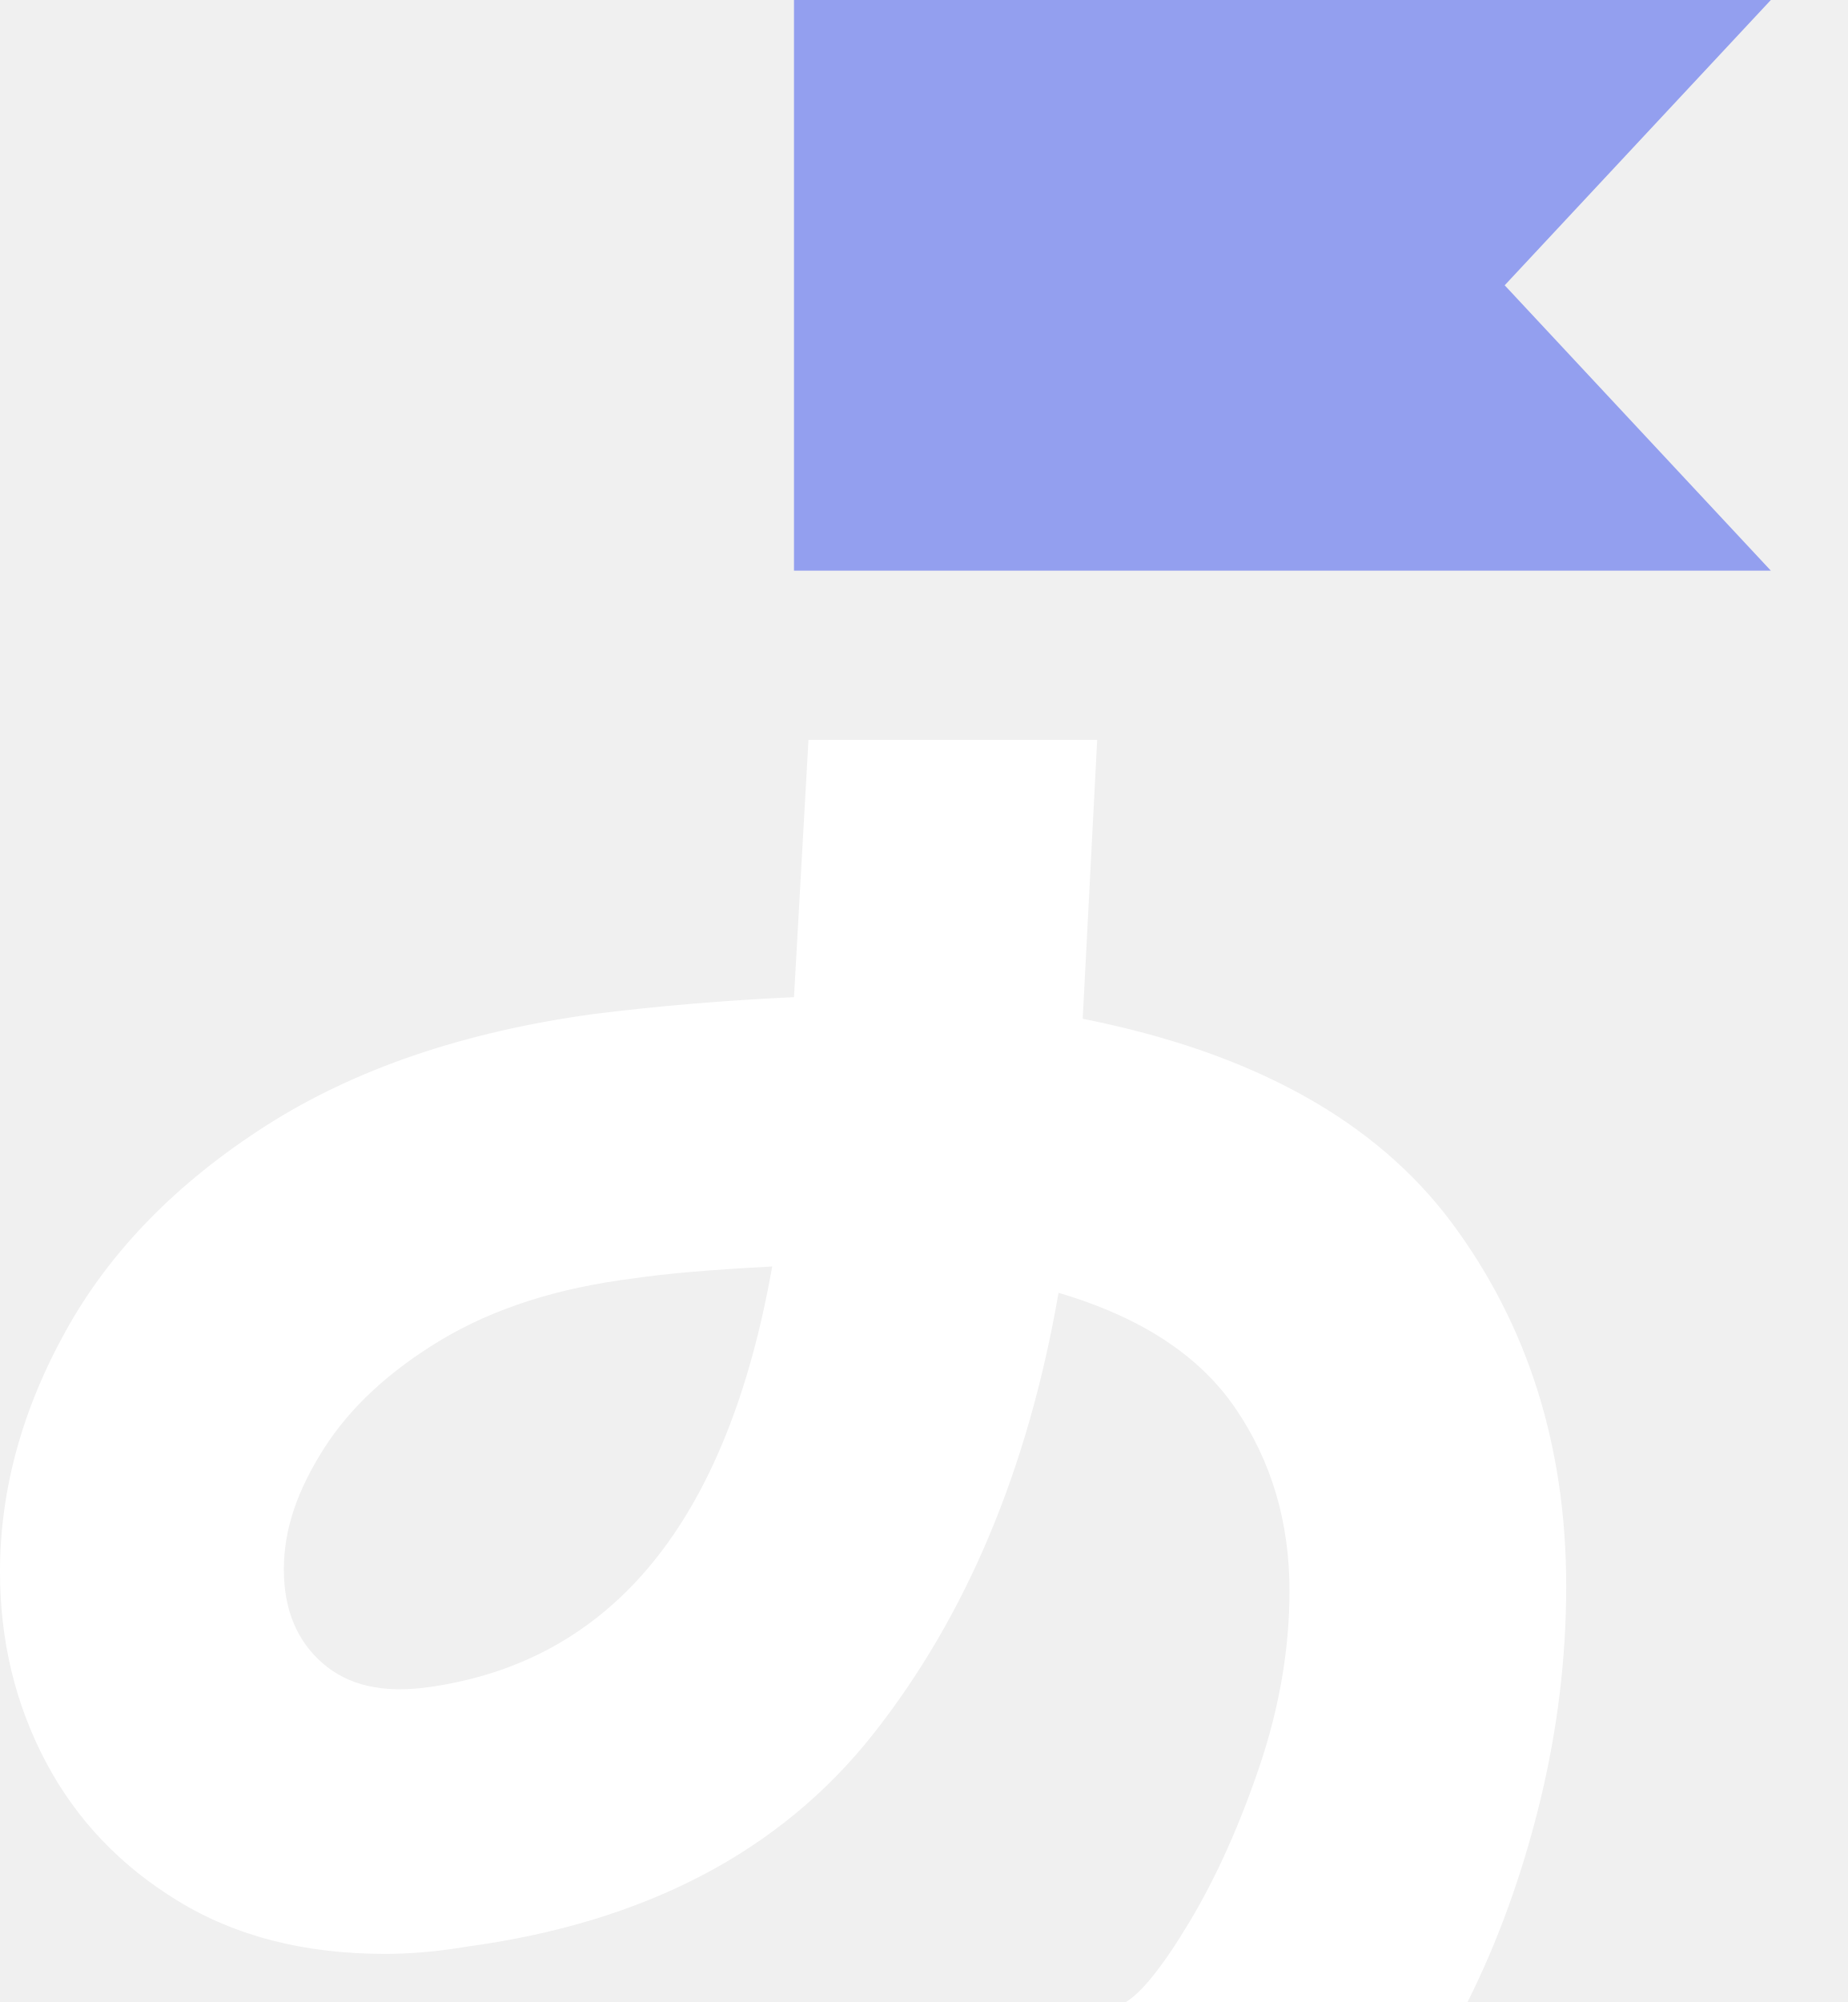
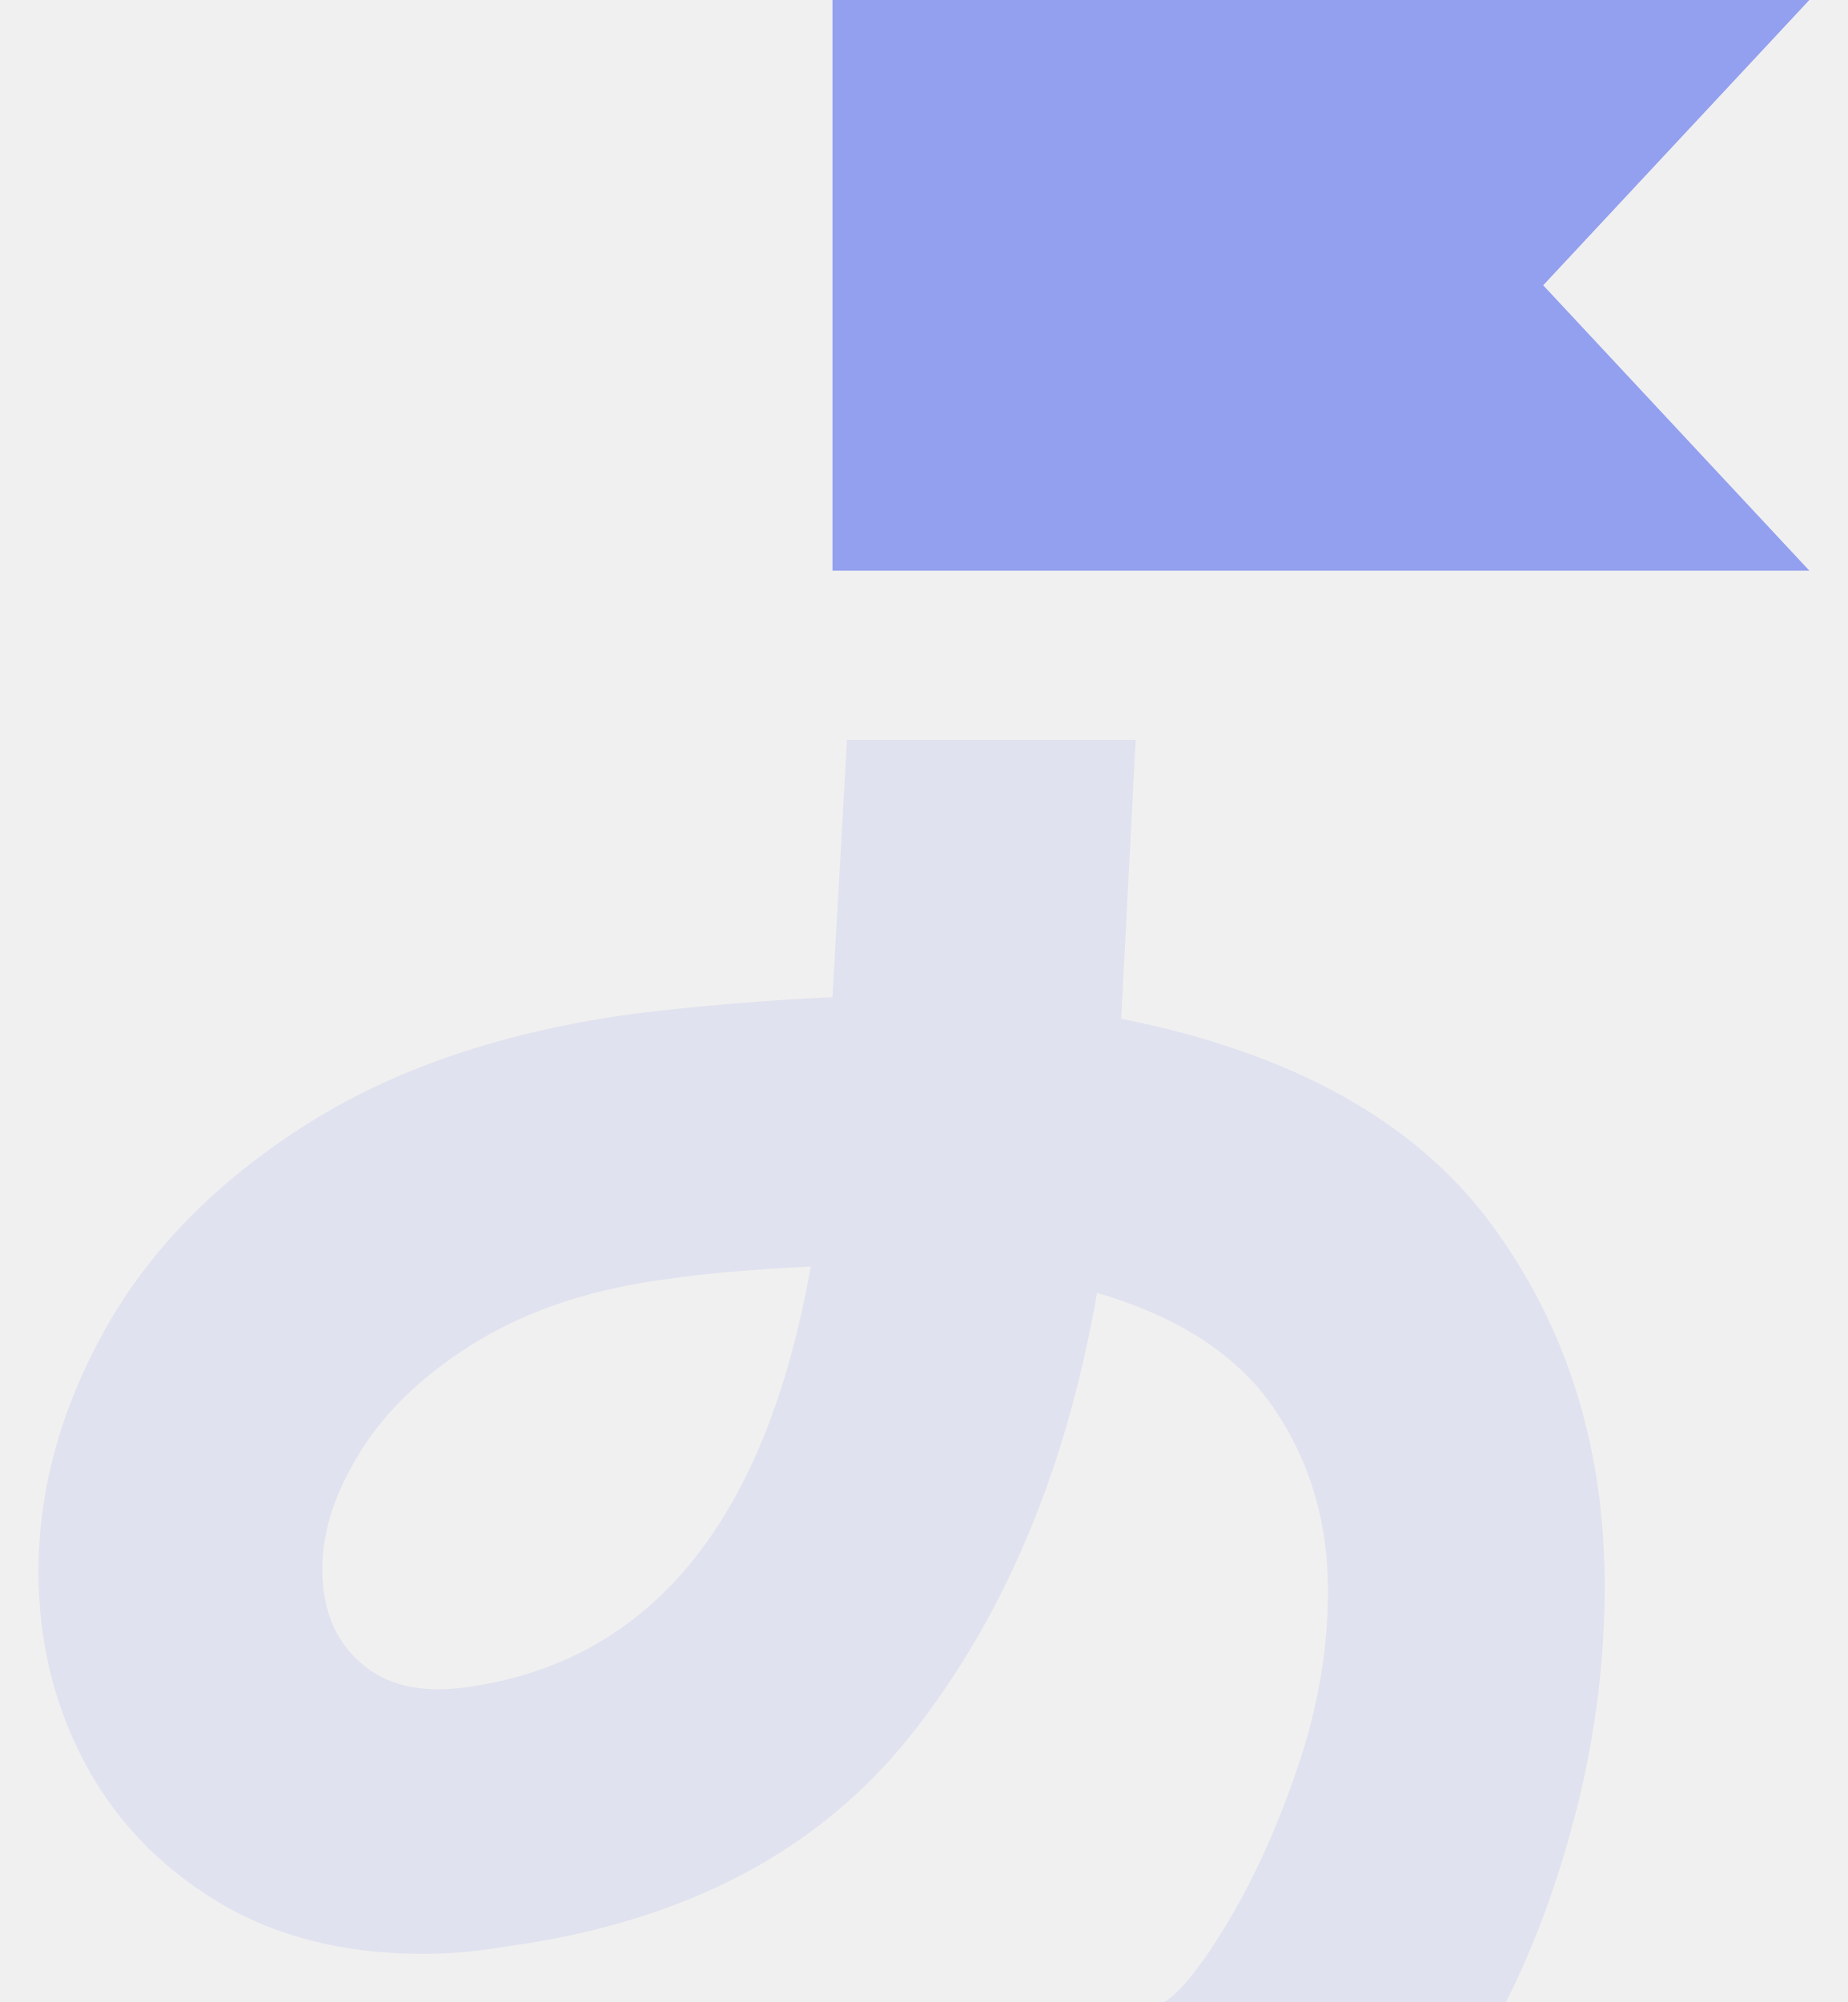
<svg xmlns="http://www.w3.org/2000/svg" width="24" height="26" viewBox="0 0 24 26" fill="none">
-   <g clip-path="url(#clip0_440_2233)">
-     <path d="M18.86 15.885C17.87 14.553 16.27 13.668 14.063 13.231L14.251 9.609H10.501L10.313 12.95C9.417 12.992 8.552 13.064 7.719 13.168C6.033 13.398 4.61 13.881 3.454 14.62C2.298 15.359 1.433 16.244 0.86 17.274C0.287 18.304 0 19.351 0 20.412C0 21.307 0.198 22.129 0.593 22.878C0.989 23.628 1.562 24.231 2.312 24.688C3.062 25.147 3.958 25.375 4.999 25.375C5.332 25.375 5.687 25.345 6.062 25.281C8.374 24.969 10.135 24.049 11.343 22.519C12.551 20.989 13.353 19.08 13.749 16.79C14.812 17.102 15.578 17.602 16.046 18.289C16.515 18.976 16.749 19.767 16.749 20.661C16.749 21.411 16.619 22.171 16.359 22.941C16.098 23.711 15.796 24.382 15.453 24.955C15.11 25.528 14.832 25.875 14.625 26H19.062C19.458 25.209 19.77 24.346 20 23.409C20.229 22.472 20.343 21.536 20.343 20.599C20.343 18.789 19.848 17.216 18.86 15.885ZM5.563 21.911C4.979 21.994 4.521 21.891 4.188 21.598C3.854 21.307 3.687 20.901 3.687 20.381C3.687 19.861 3.86 19.361 4.203 18.819C4.546 18.278 5.057 17.805 5.734 17.399C6.411 16.994 7.239 16.727 8.218 16.604C8.635 16.541 9.239 16.489 10.03 16.448C9.446 19.757 7.956 21.579 5.562 21.912L5.563 21.911Z" fill="white" />
-     <path d="M23.001 7.411H10.313V0H23.001L19.544 3.705L23.001 7.411Z" fill="#5669EF" fill-opacity="0.6" />
-   </g>
-   <defs>
-     <clipPath id="clip0_440_2233">
-       <rect width="24" height="26" fill="white" />
-     </clipPath>
-   </defs>
+   <path d="M19.36 15.885C18.37 14.553 16.77 13.668 14.563 13.231L14.751 9.609H11.001L10.813 12.95C9.917 12.992 9.052 13.064 8.219 13.168C6.533 13.398 5.11 13.881 3.954 14.62C2.798 15.359 1.933 16.244 1.36 17.274C0.787 18.304 0.5 19.351 0.5 20.412C0.5 21.307 0.698 22.129 1.093 22.878C1.489 23.628 2.062 24.231 2.812 24.688C3.562 25.147 4.458 25.375 5.499 25.375C5.832 25.375 6.187 25.345 6.562 25.281C8.874 24.969 10.635 24.049 11.843 22.519C13.051 20.989 13.853 19.08 14.249 16.79C15.312 17.102 16.078 17.602 16.546 18.289C17.015 18.976 17.249 19.767 17.249 20.661C17.249 21.411 17.119 22.171 16.859 22.941C16.598 23.711 16.296 24.382 15.953 24.955C15.61 25.528 15.332 25.875 15.125 26H19.562C19.958 25.209 20.27 24.346 20.5 23.409C20.729 22.472 20.843 21.536 20.843 20.599C20.843 18.789 20.348 17.216 19.36 15.885ZM6.063 21.911C5.479 21.994 5.021 21.891 4.688 21.598C4.354 21.307 4.187 20.901 4.187 20.381C4.187 19.861 4.36 19.361 4.703 18.819C5.046 18.278 5.557 17.805 6.234 17.399C6.911 16.994 7.739 16.727 8.718 16.604C9.135 16.541 9.739 16.489 10.53 16.448C9.946 19.757 8.456 21.579 6.062 21.912L6.063 21.911Z" fill="#5669EF" fill-opacity="0.1" />
+   <path d="M23.501 7.411H10.813V0H23.501L20.044 3.705L23.501 7.411Z" fill="#5669EF" fill-opacity="0.6" />
</svg>
